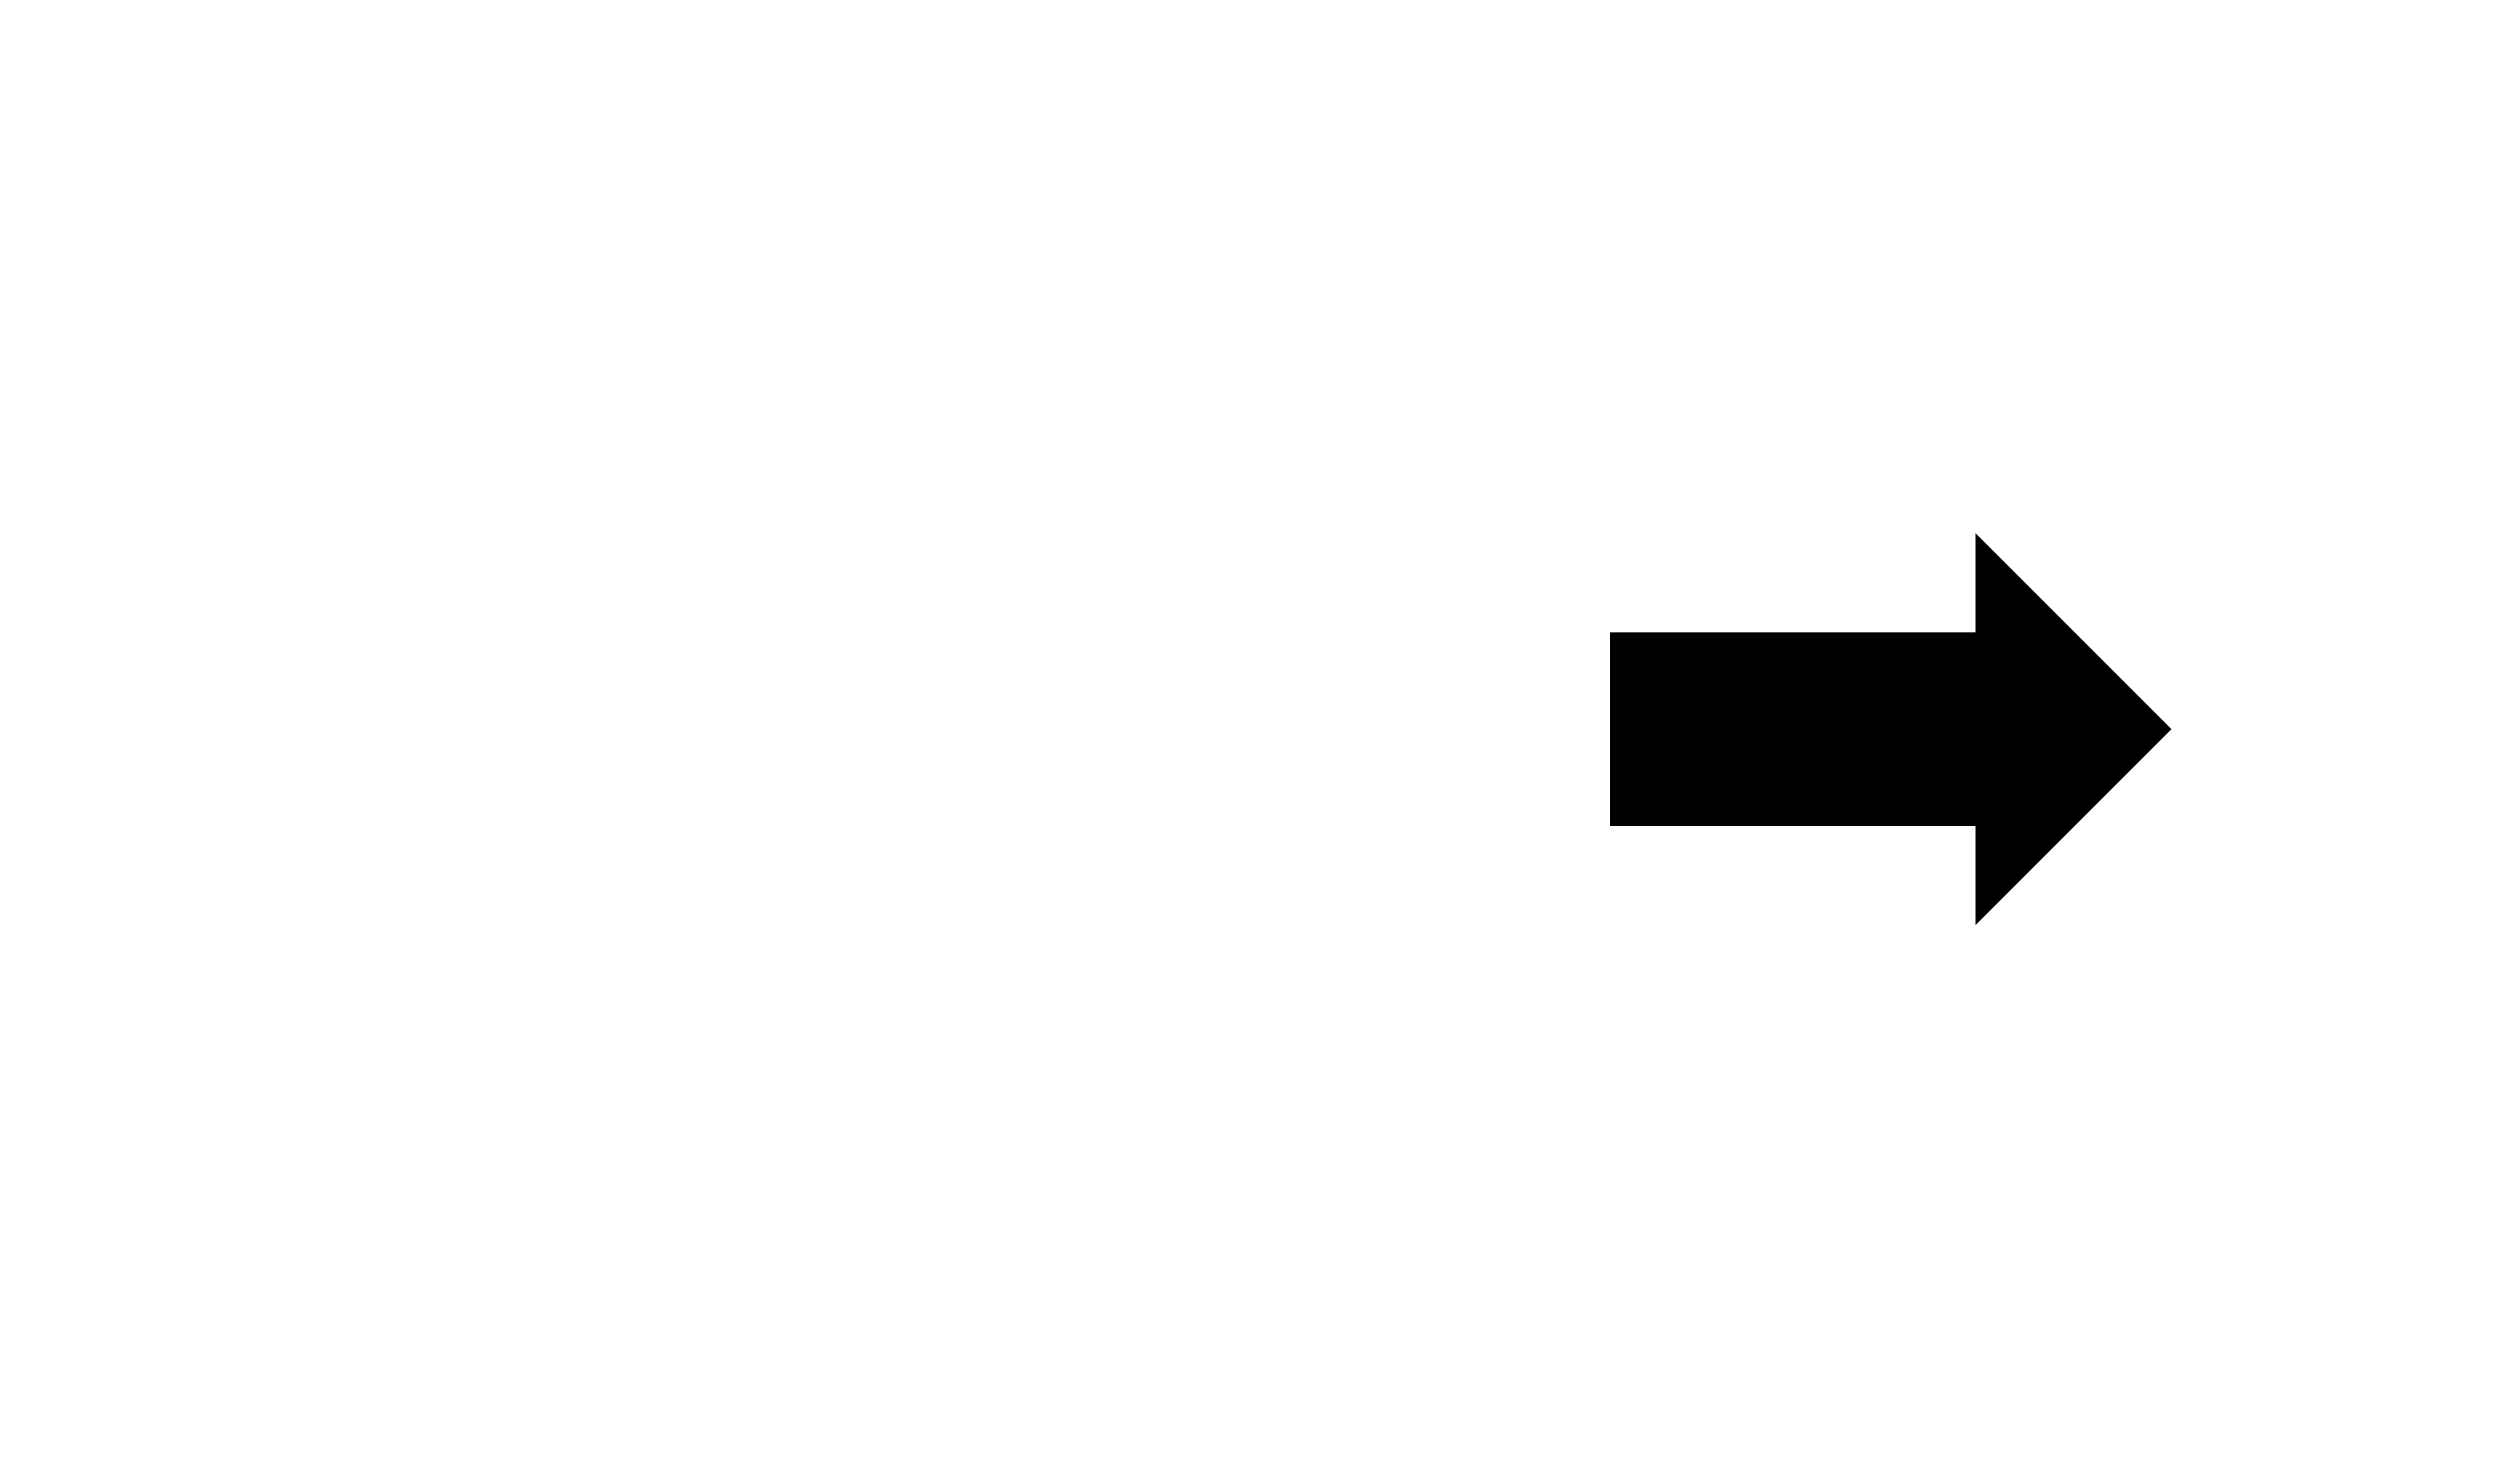
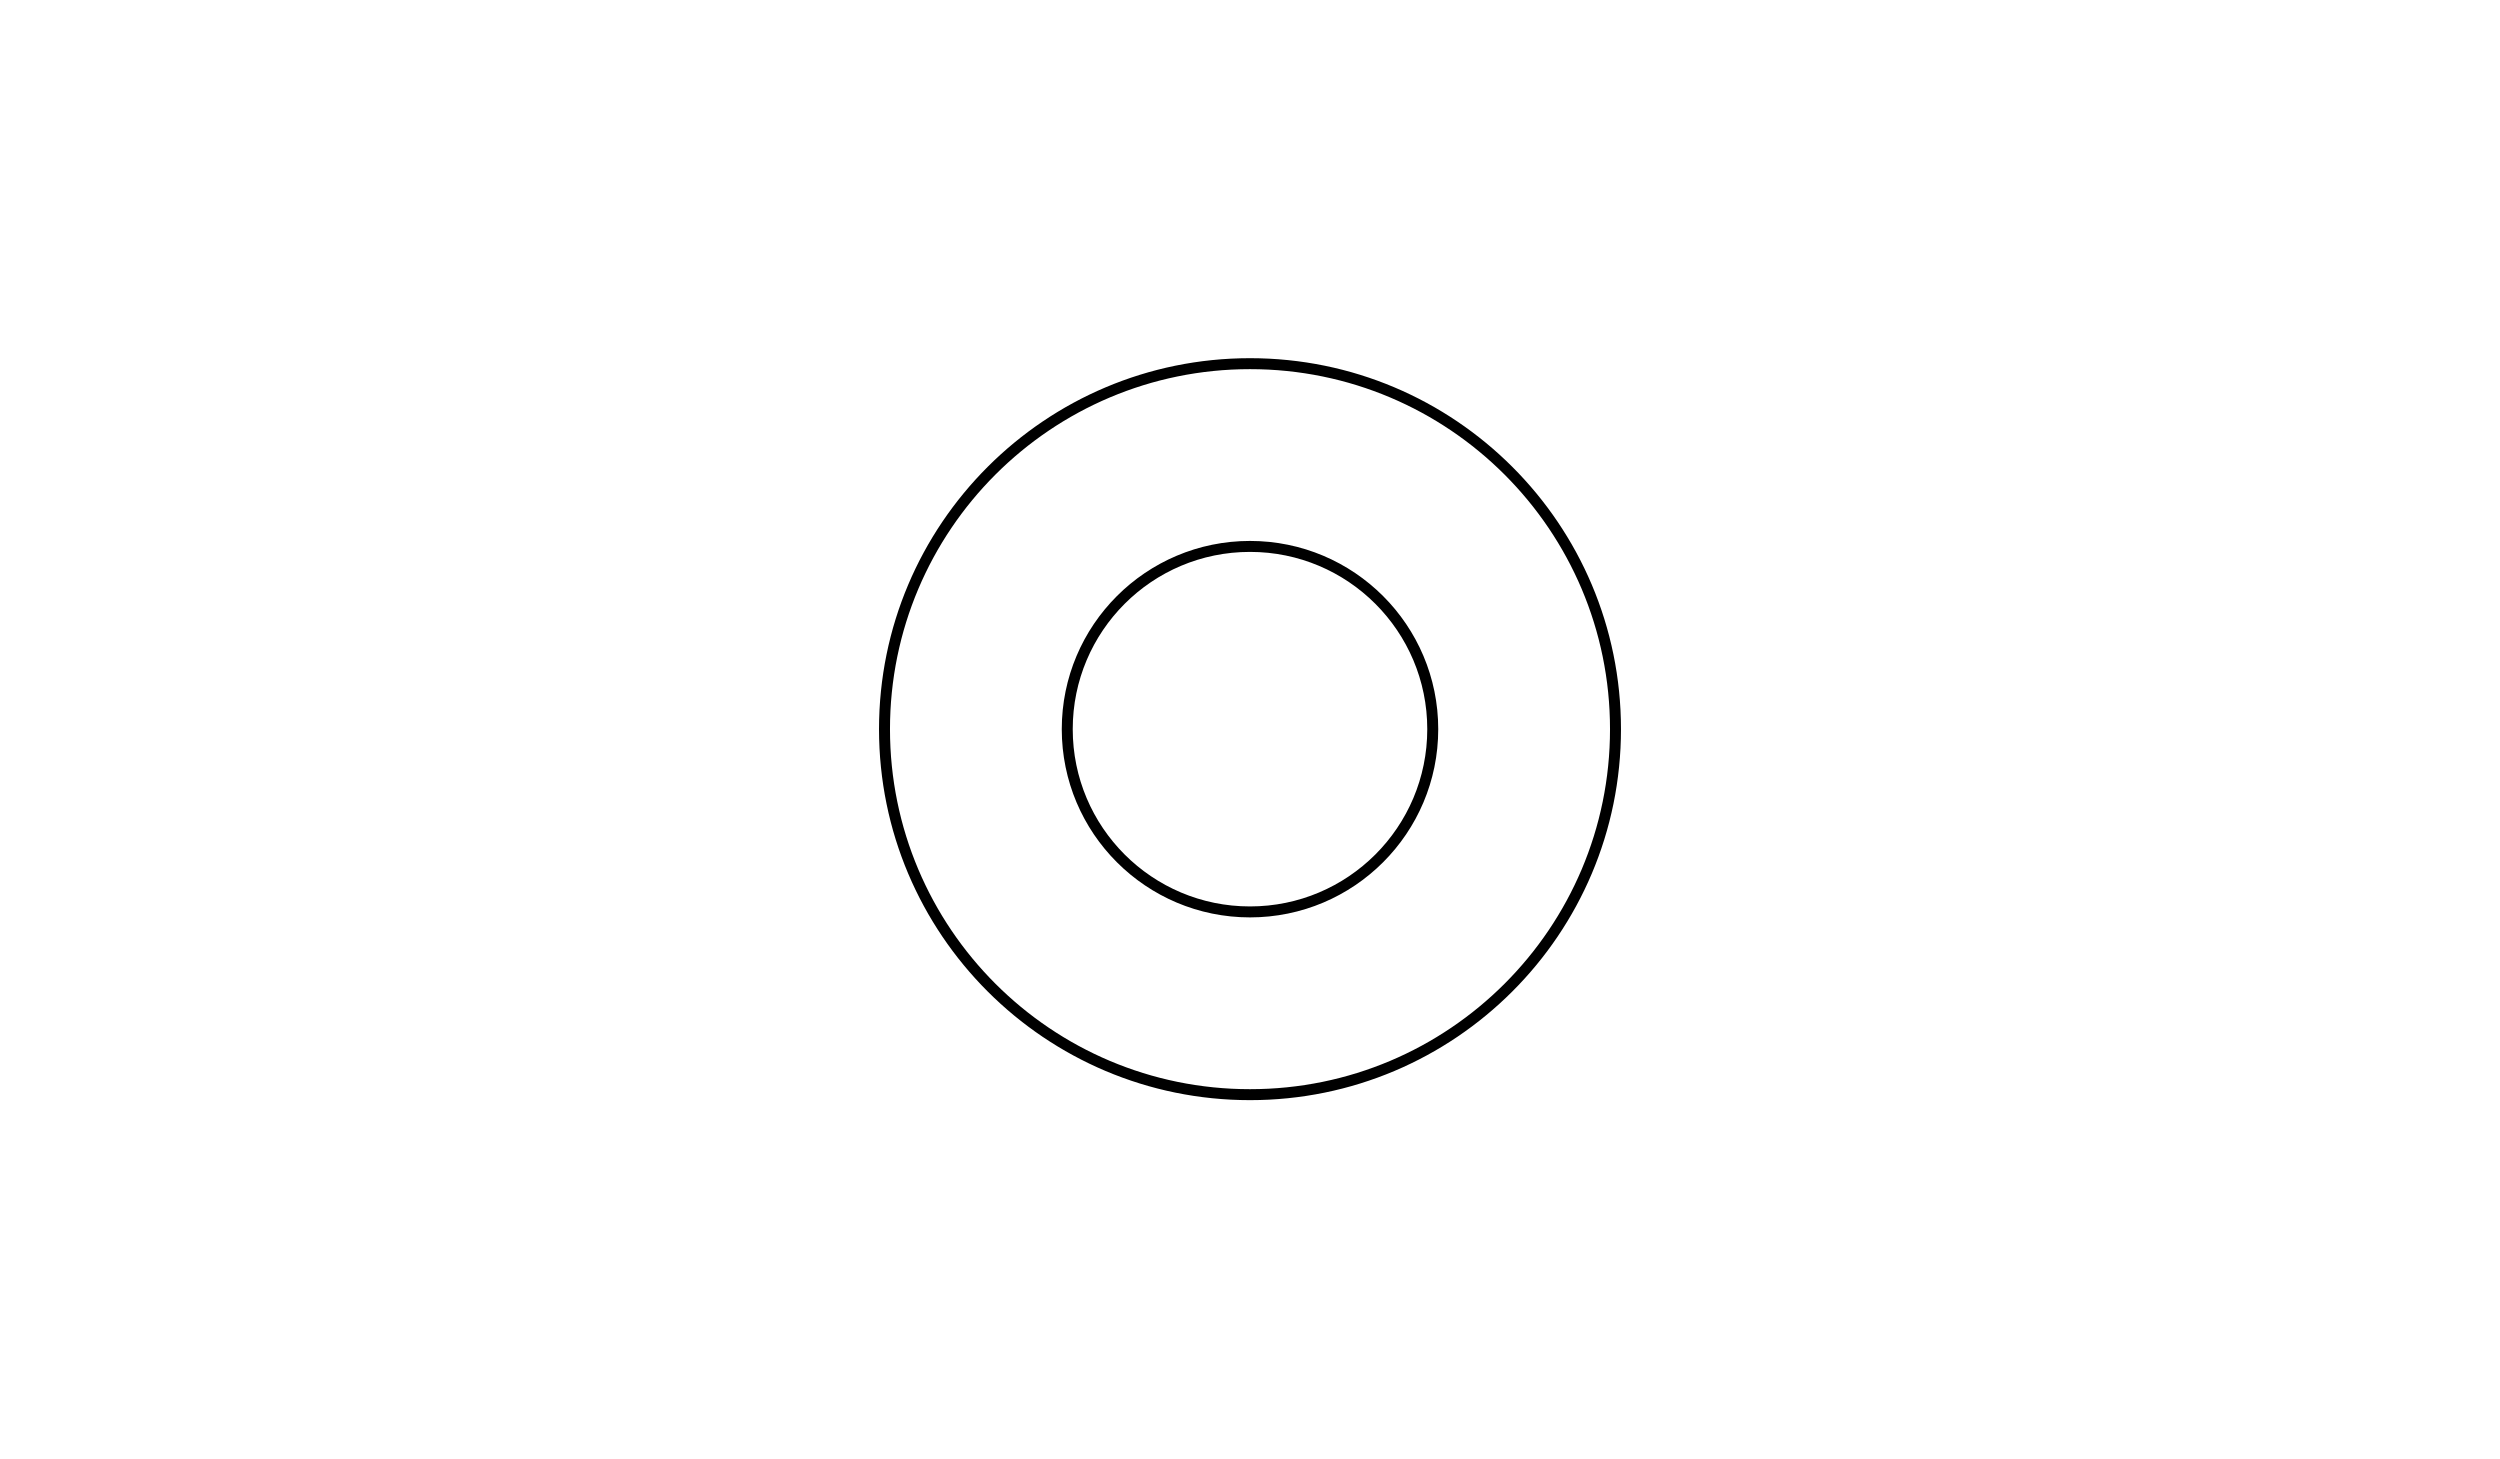
<svg xmlns="http://www.w3.org/2000/svg" width="1368" height="798" viewbox="0 0 1368 798">
-   <path d="M884 449 L884 349 L984 349 L1084 349 L1084 299 L1134 349 L1184 399 L1134 449 L1084 499 L1084 449 L1034 449 L984 449 L934 449 L884 449 Z" stroke="black" stroke-width="6" fill="black" />
+   <circle cx="684" cy="399" r="200" stroke="black" stroke-width="6" fill="none" />
+   <circle cx="684" cy="399" r="100" stroke="black" stroke-width="6" fill="none" />
</svg>
